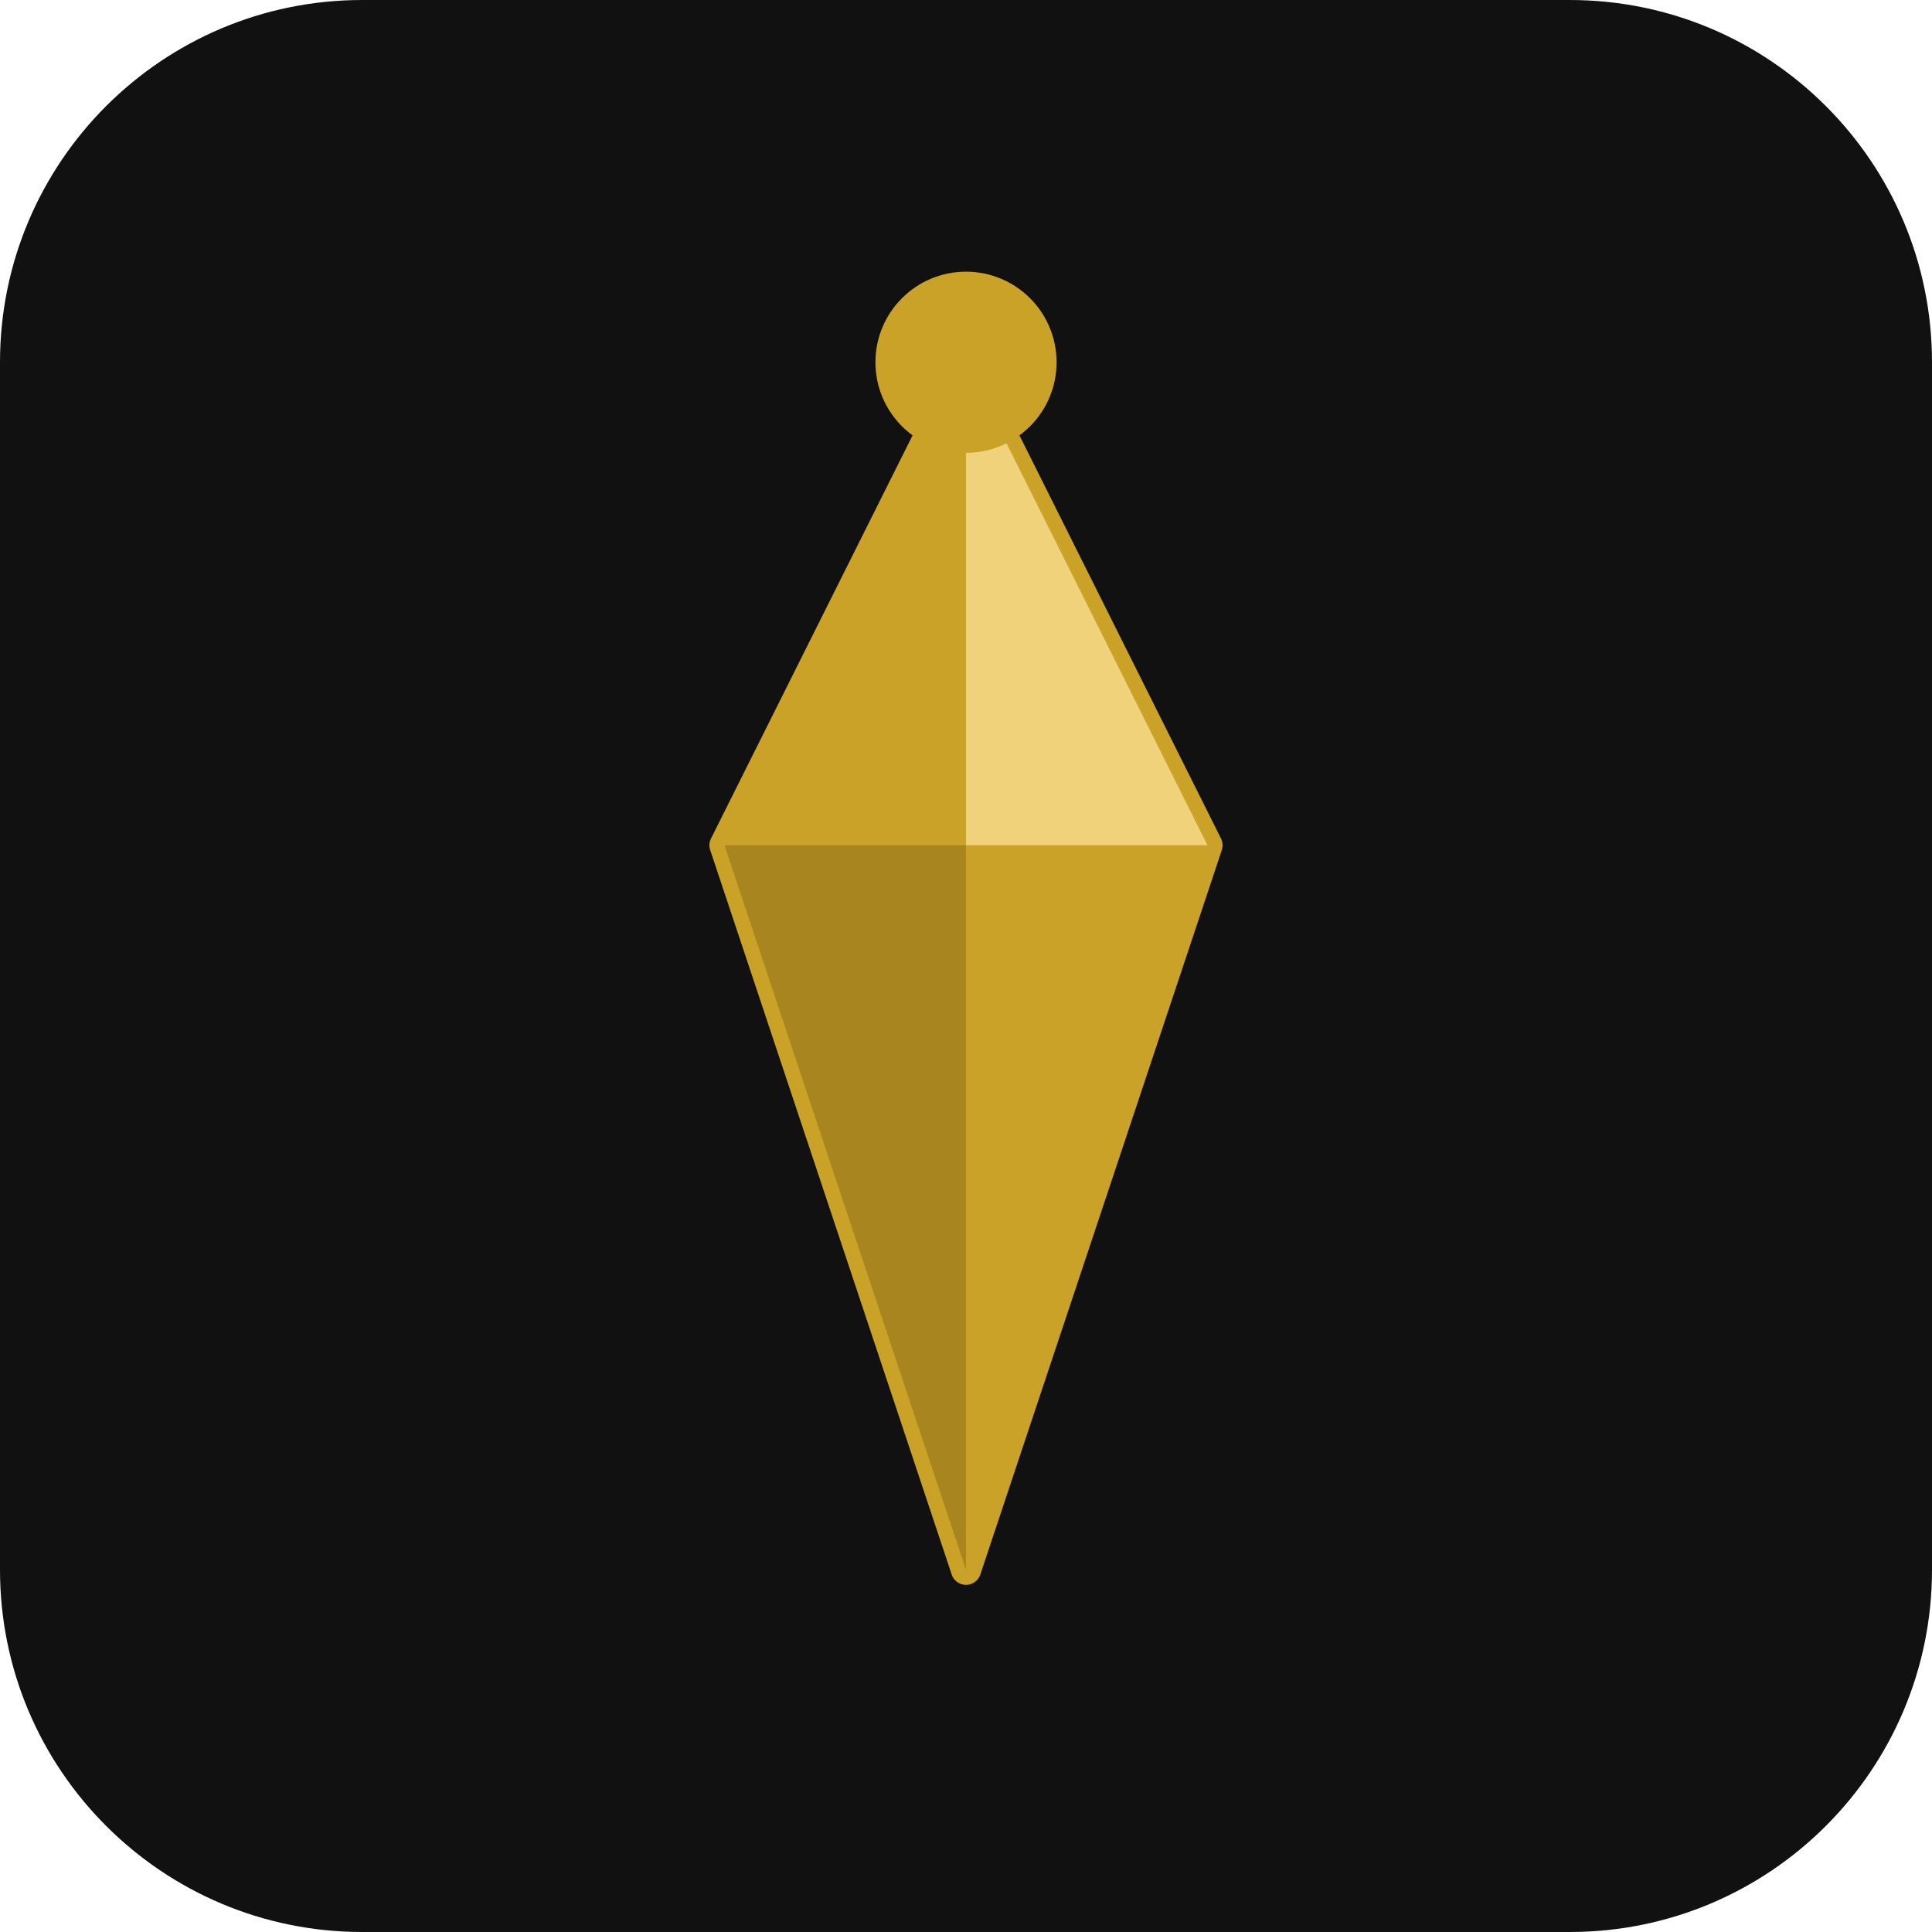
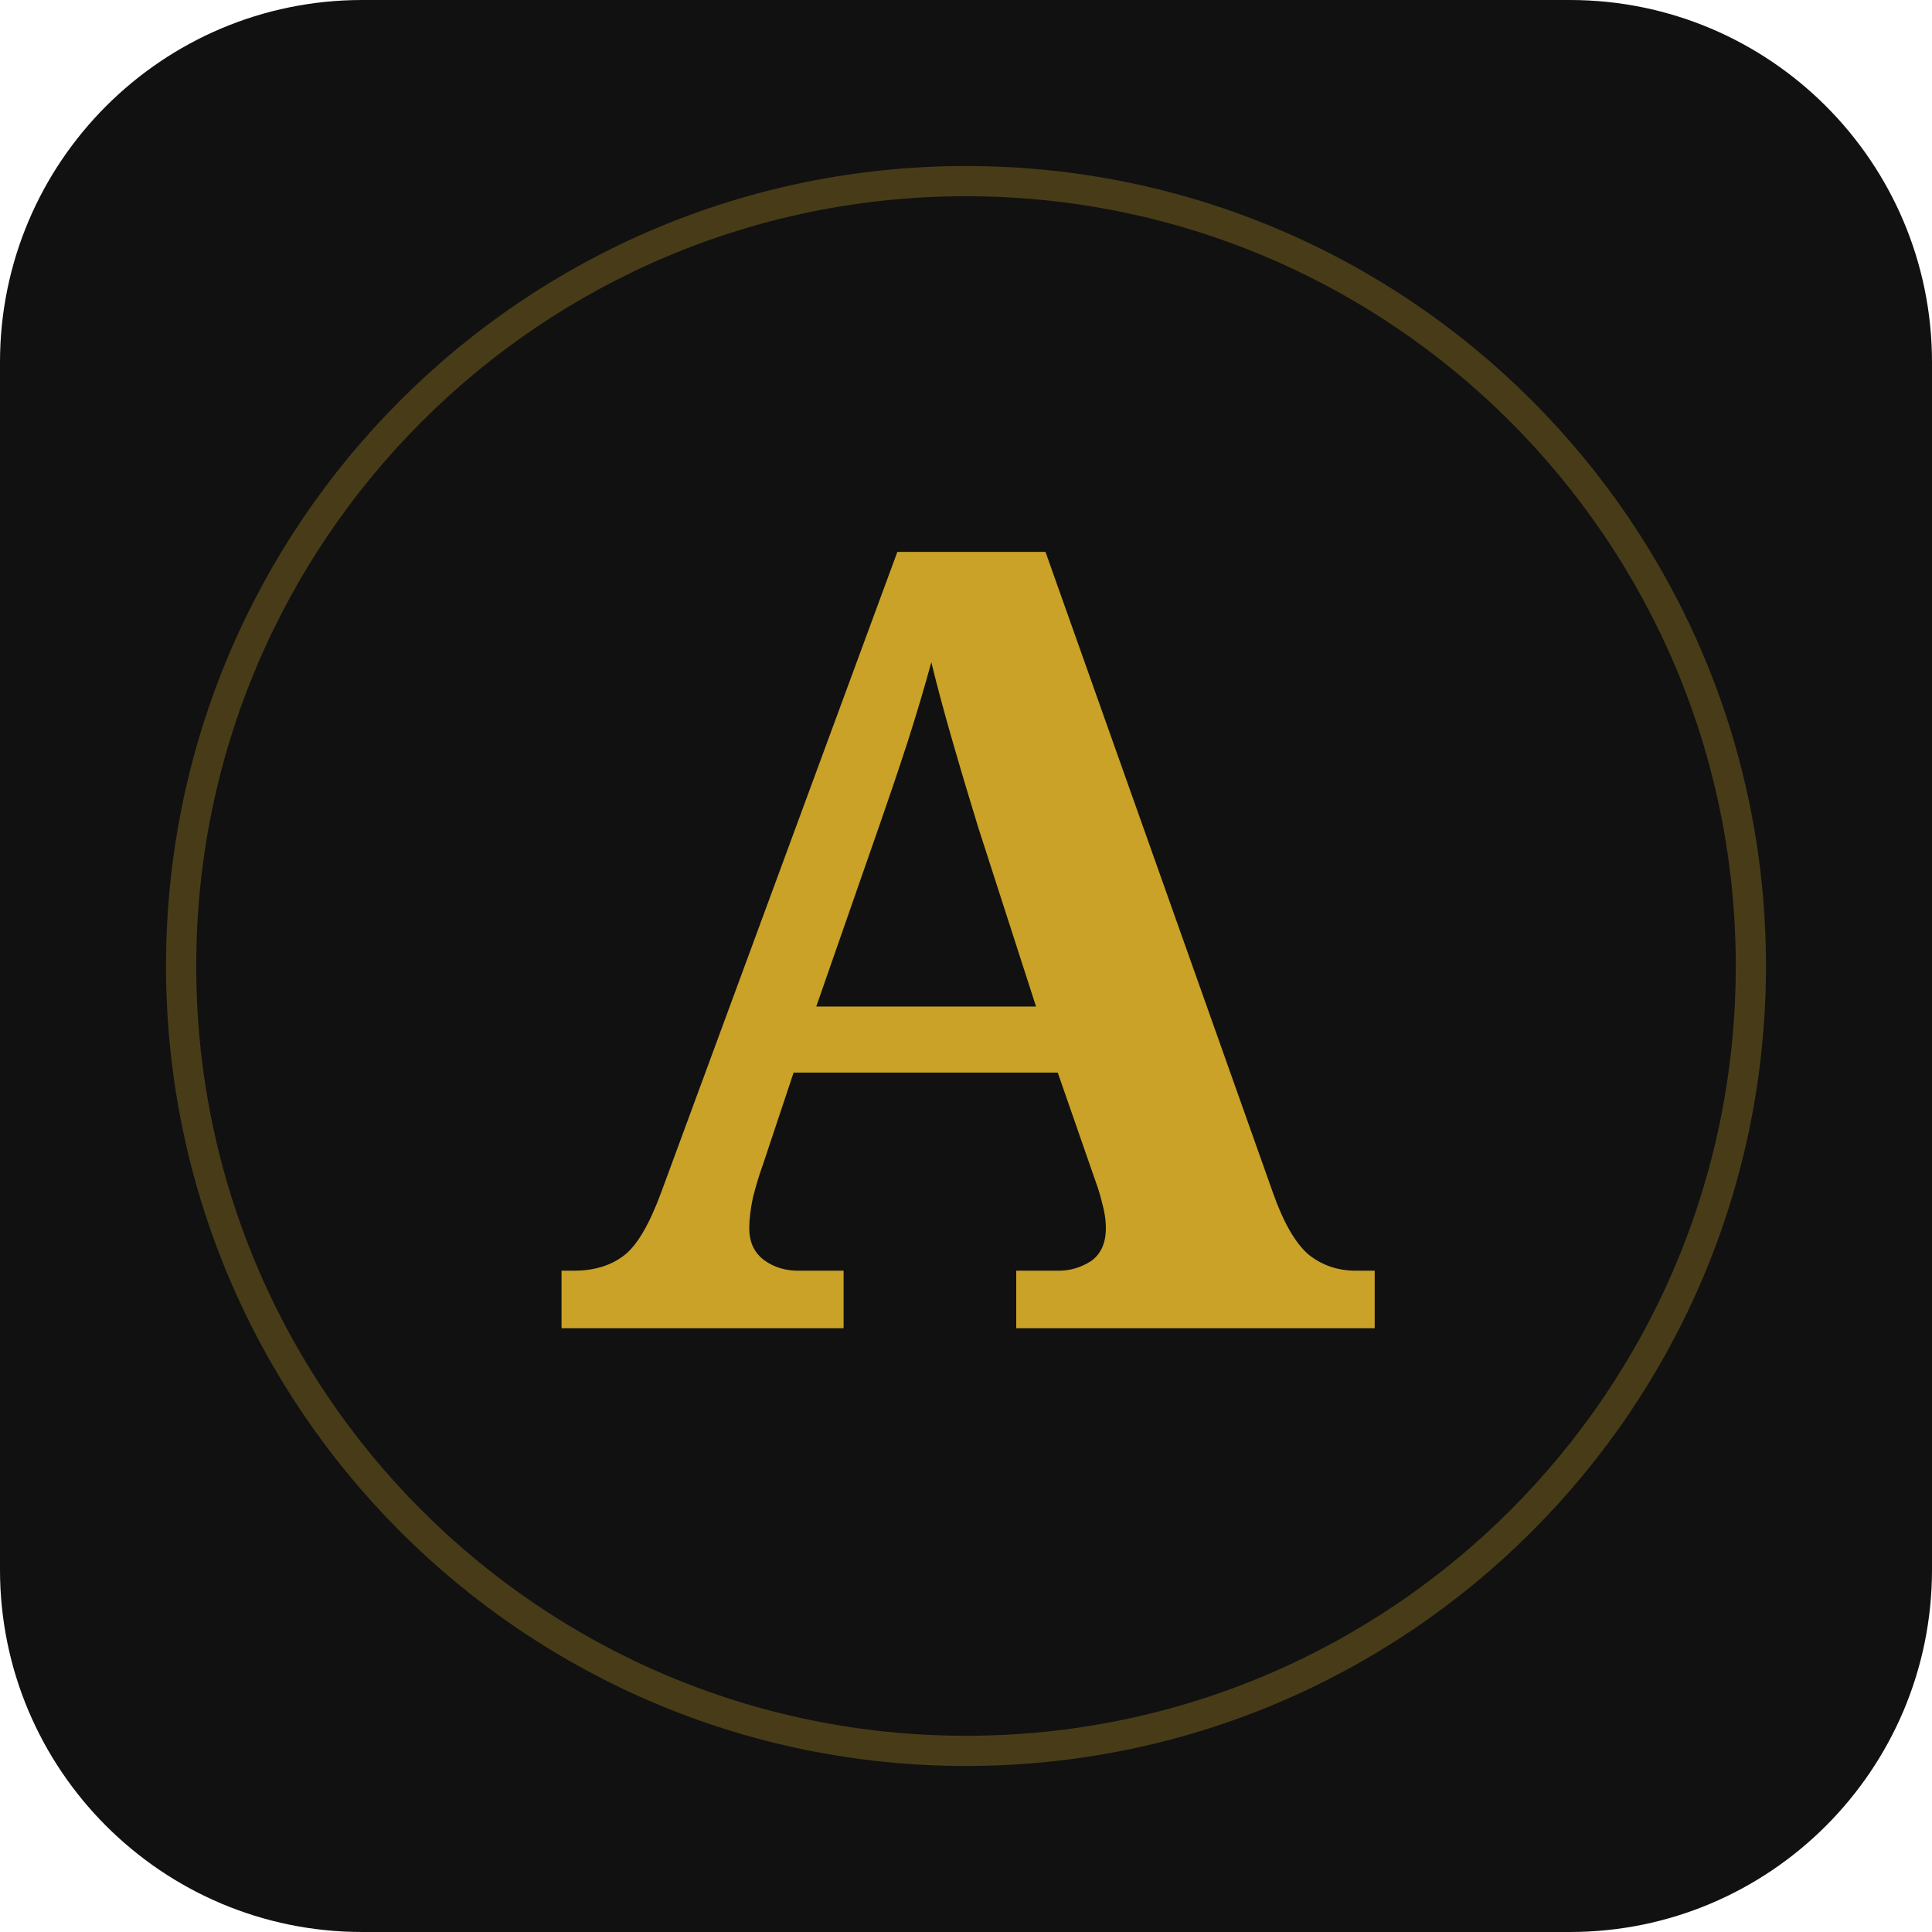
<svg xmlns="http://www.w3.org/2000/svg" viewBox="0 0 32 32" width="32" height="32">
  <rect width="32" height="32" fill="#111111" rx="6" />
-   <path d="M16 6 L20 14 L16 26 L12 14 Z" fill="#C9A227" stroke="#C9A227" stroke-width="0.5" stroke-linejoin="round" />
-   <path d="M16 6 L20 14 L16 14 Z" fill="#F0D27A" />
-   <path d="M12 14 L16 14 L16 26 Z" fill="#A8851E" />
-   <circle cx="16" cy="6" r="1.5" fill="#C9A227" />
+   <text x="16" y="22" font-family="Georgia, serif" font-size="18" font-weight="600" fill="#C9A227" text-anchor="middle">A</text>
+   <circle cx="16" cy="16" r="13" fill="none" stroke="#C9A227" stroke-width="0.5" opacity="0.3" />
</svg>
